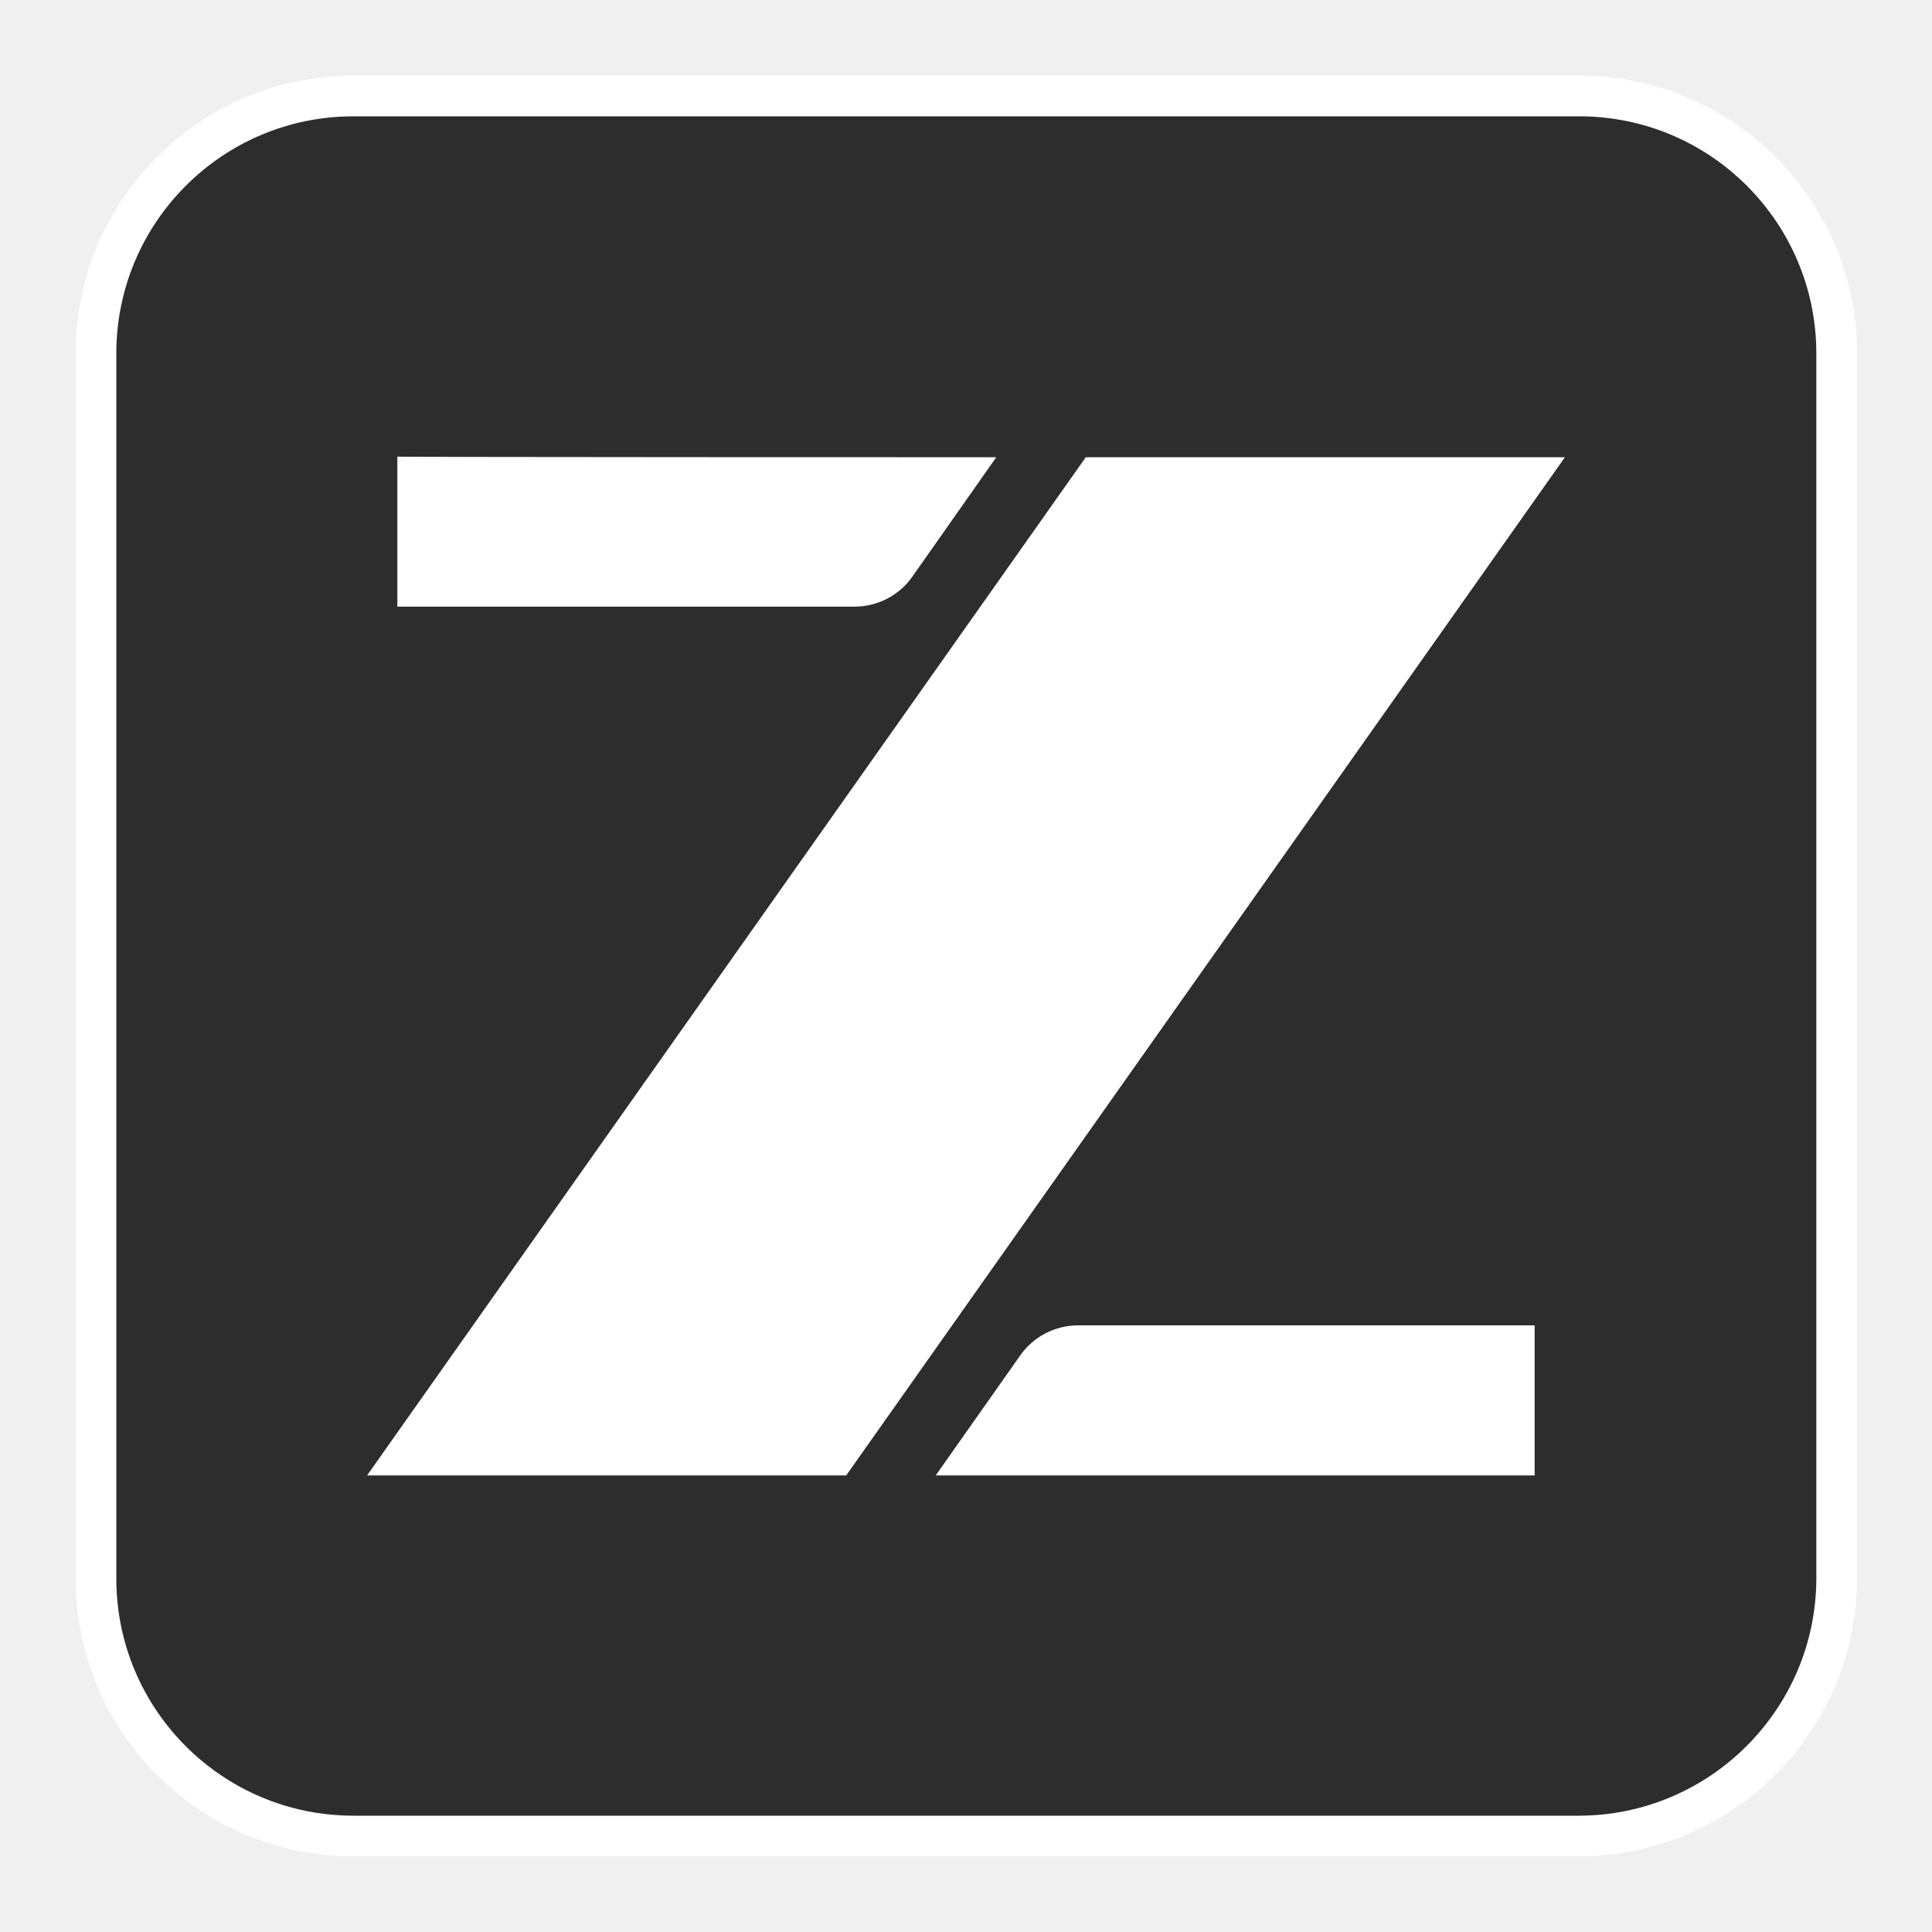
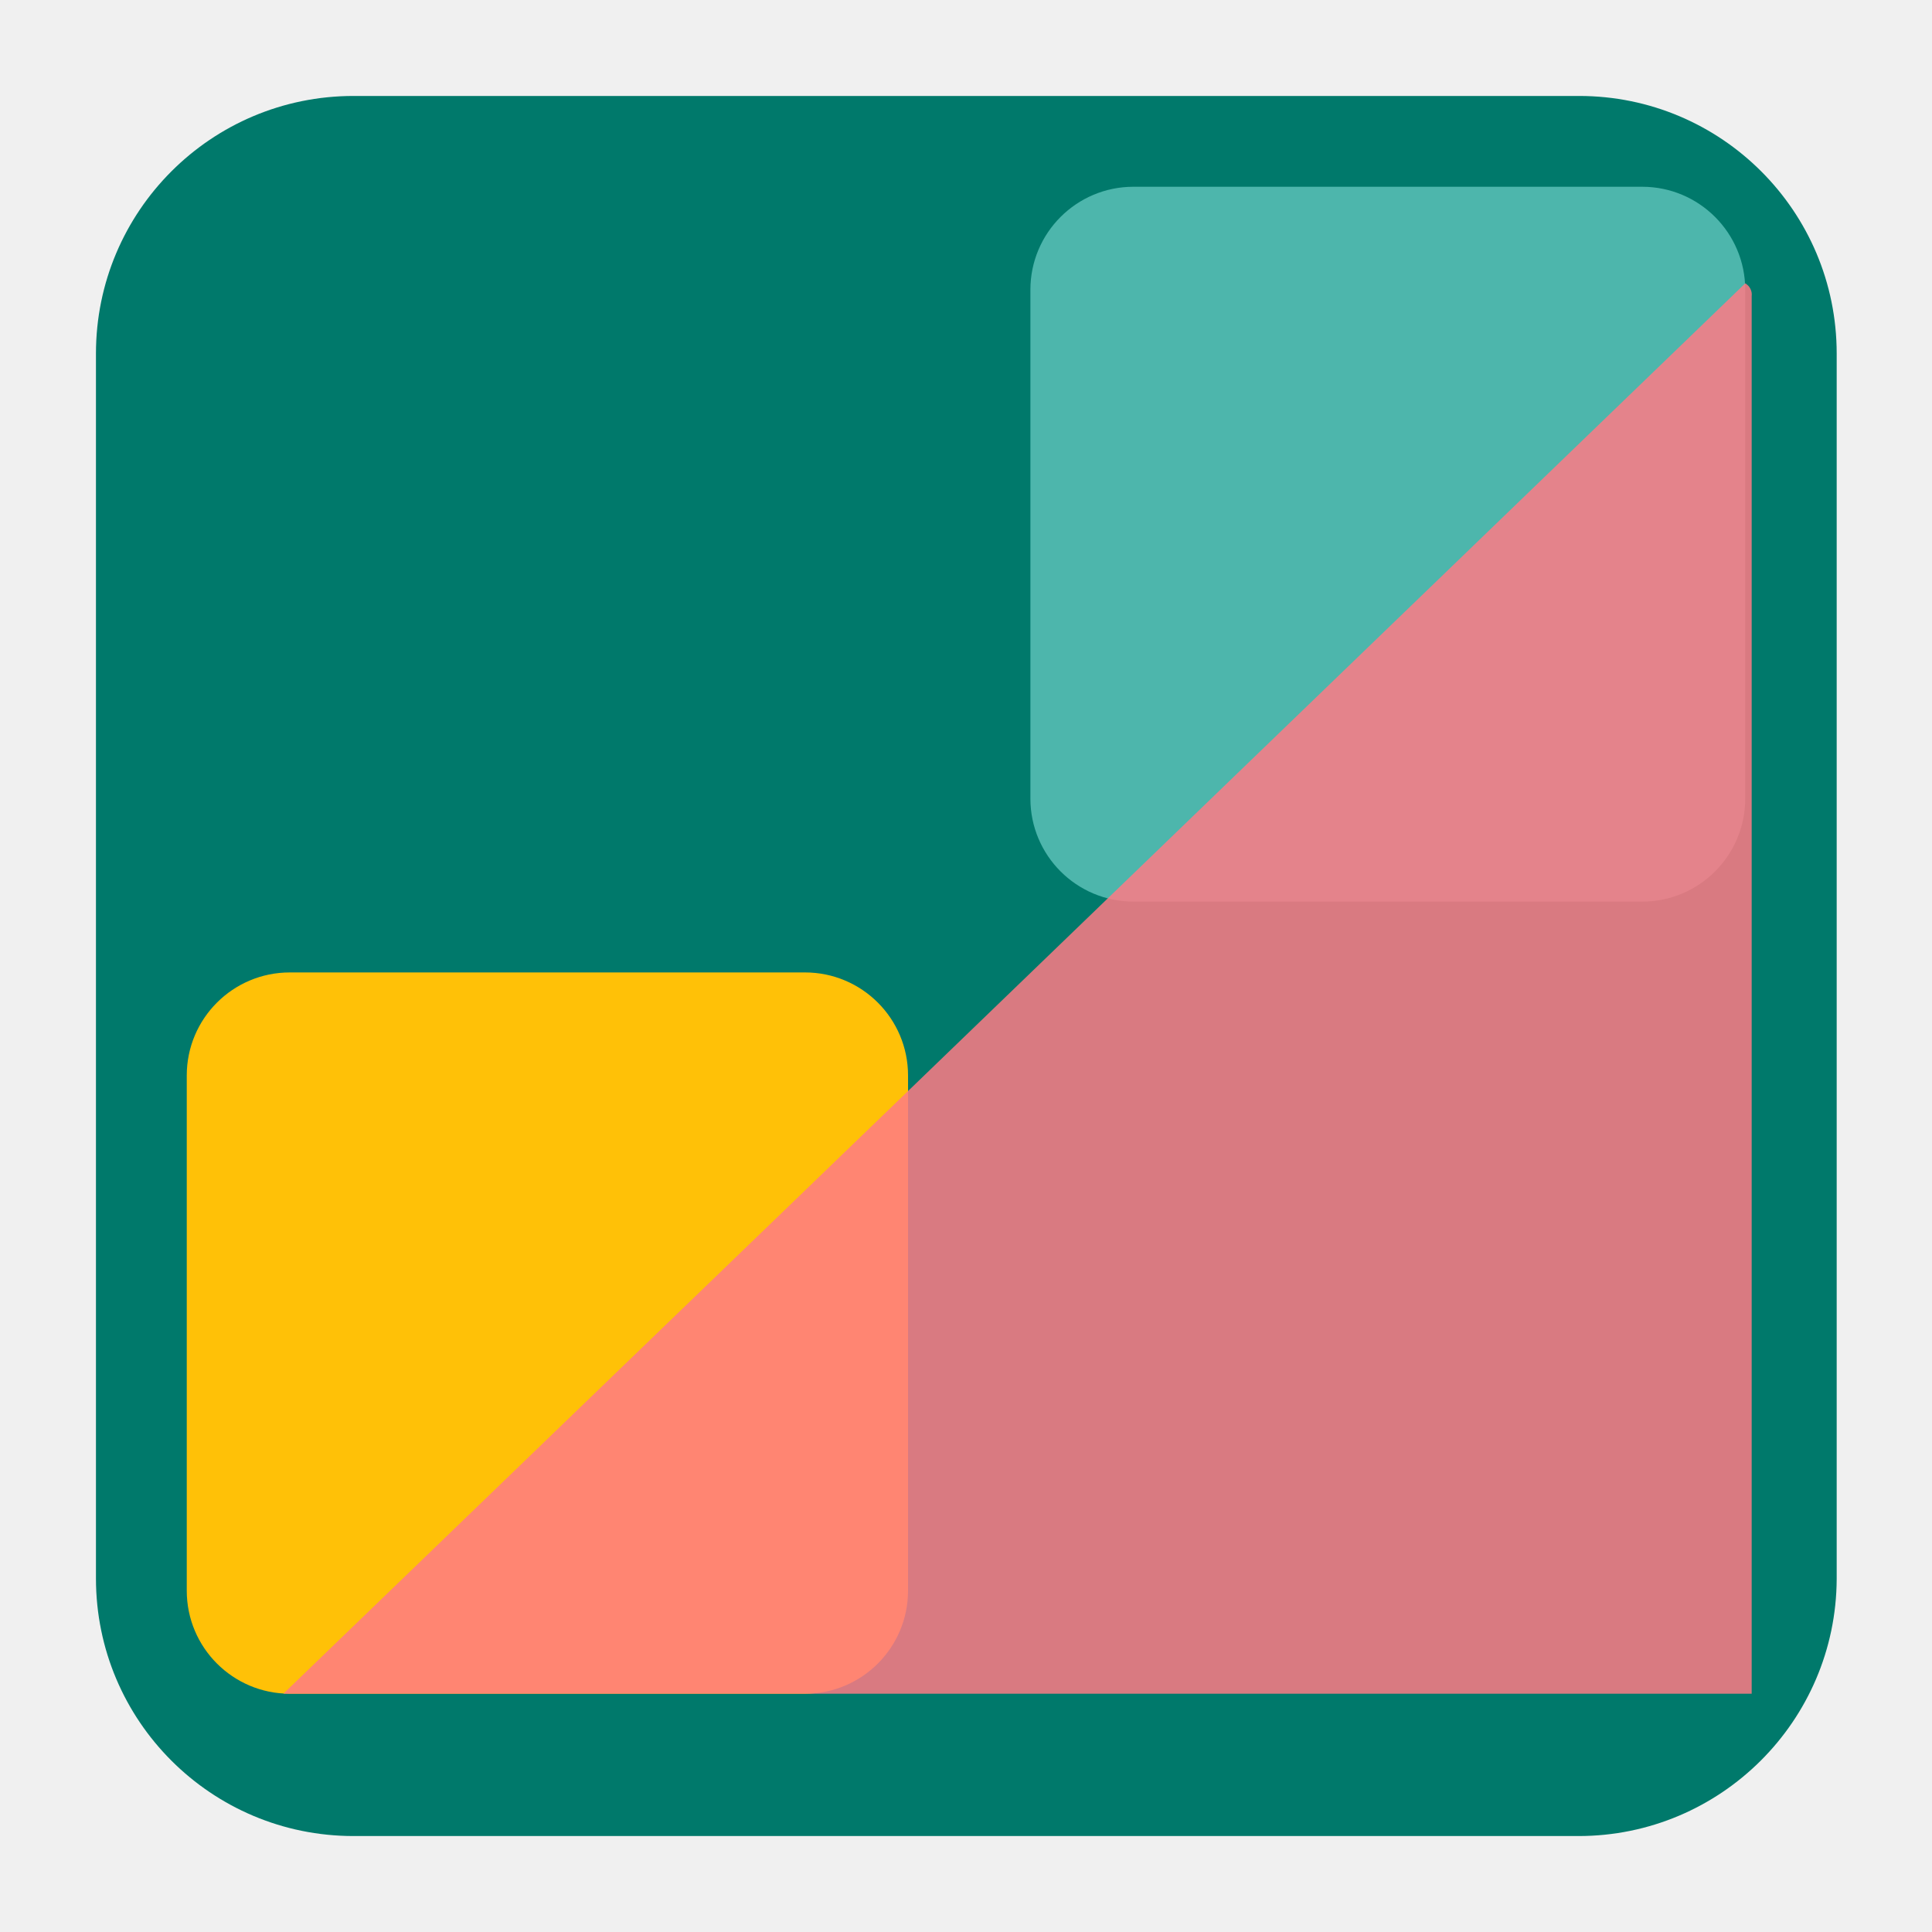
<svg xmlns="http://www.w3.org/2000/svg" version="1.1" x="0px" y="0px" viewBox="0 0 30 30" style="enable-background:new 0 0 30 30;" xml:space="preserve">
  <defs>
    <style type="text/css">
-     .st194{fill:#2D2D2D;stroke:#FFFFFF;stroke-width:0.632;stroke-miterlimit:10;}
-     .st23{fill:#FFFFFF;}
+     /* st194 murni diisi warna toska tua tanpa stroke/outline putih */
+     .st194{fill:#00796B;}

    .z-breathe {
      animation: breathe 2.5s ease-in-out infinite;
    }

    @keyframes breathe {
-       0%, 100% { opacity: 0.7; }
+       0%, 100% { opacity: 0.85; }
      50% { opacity: 1; }
    }
  </style>
  </defs>
  <g>
    <path class="st194" d="M24.51,28.51H5.49c-2.21,0-4-1.79-4-4V5.49c0-2.21,1.79-4,4-4h19.03c2.21,0,4,1.79,4,4v19.03     C28.51,26.72,26.72,28.51,24.51,28.51z" />
    <g class="z-breathe">
-       <path class="st23" d="M15.47,7.1l-1.3,1.85c-0.2,0.29-0.54,0.47-0.9,0.47h-7.1V7.09C6.16,7.1,15.47,7.1,15.47,7.1z" />
-       <polygon class="st23" points="24.3,7.1 13.14,22.91 5.7,22.91 16.86,7.1" />
-       <path class="st23" d="M14.53,22.91l1.31-1.86c0.2-0.29,0.54-0.47,0.9-0.47h7.09v2.33H14.53z" />
+       <rect x="16.0" y="2.9" width="11.1" height="11.1" rx="1.6" fill="#4DB6AC" />
+       <rect x="2.9" y="15.1" width="11.2" height="11.2" rx="1.6" fill="#FFC107" />
+       <path d="M 4.4,26.3               L 27.1,4.4               A 0.2 0.2 0 0 1 27.2,4.6              L 27.2,26.3               Z" fill="#FF7A85" opacity="0.85" />
    </g>
  </g>
</svg>
